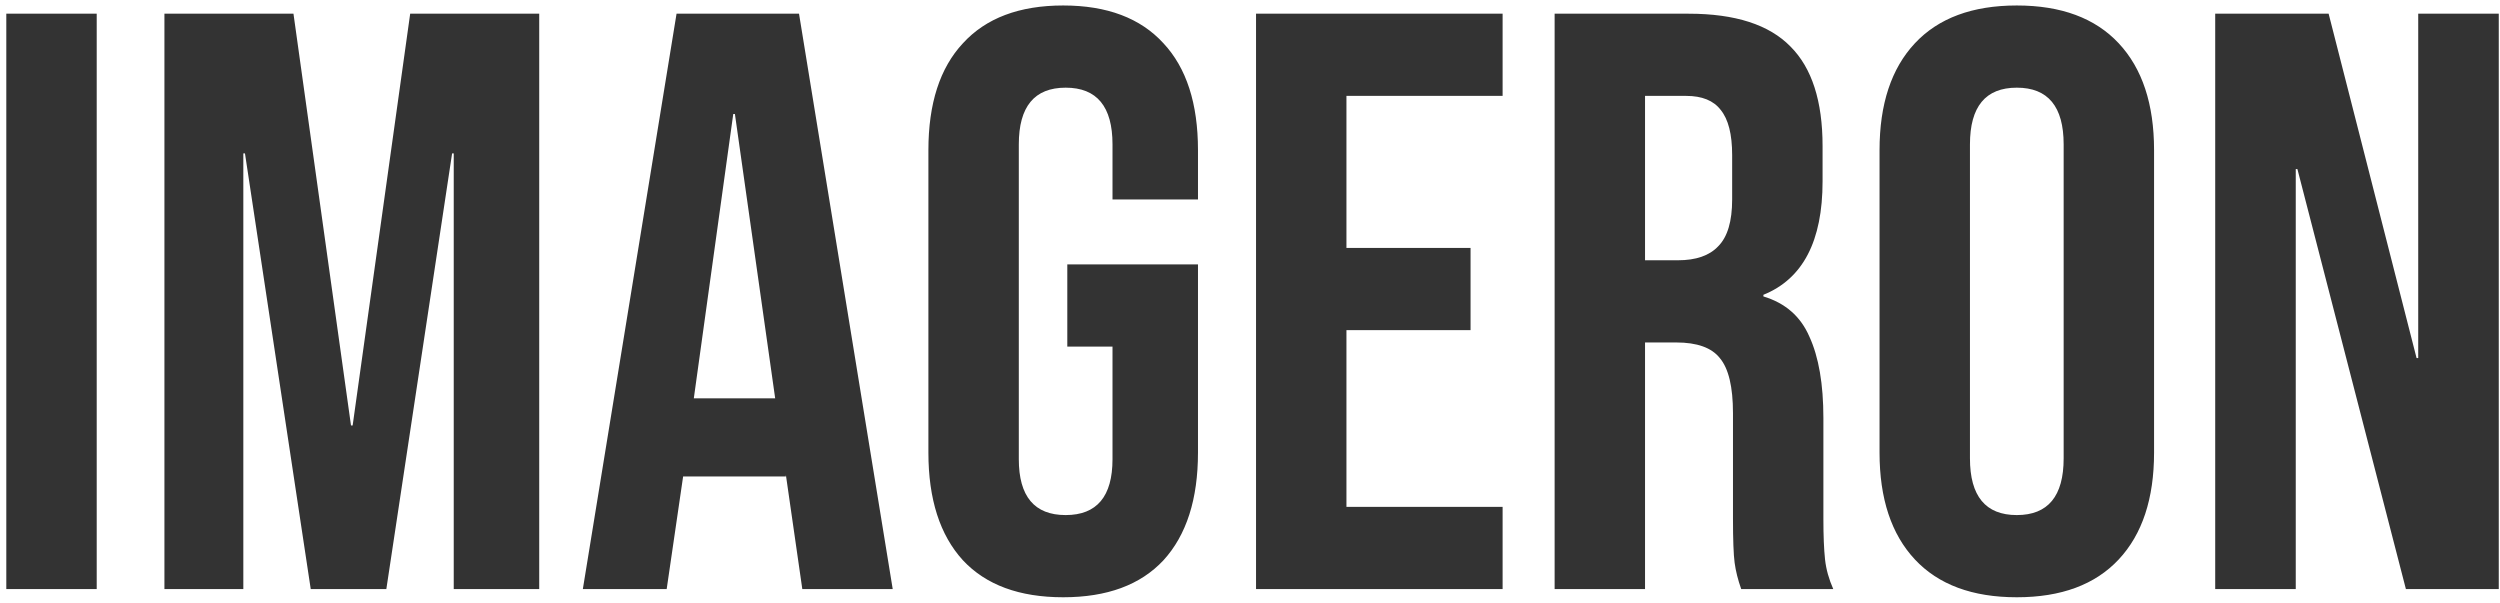
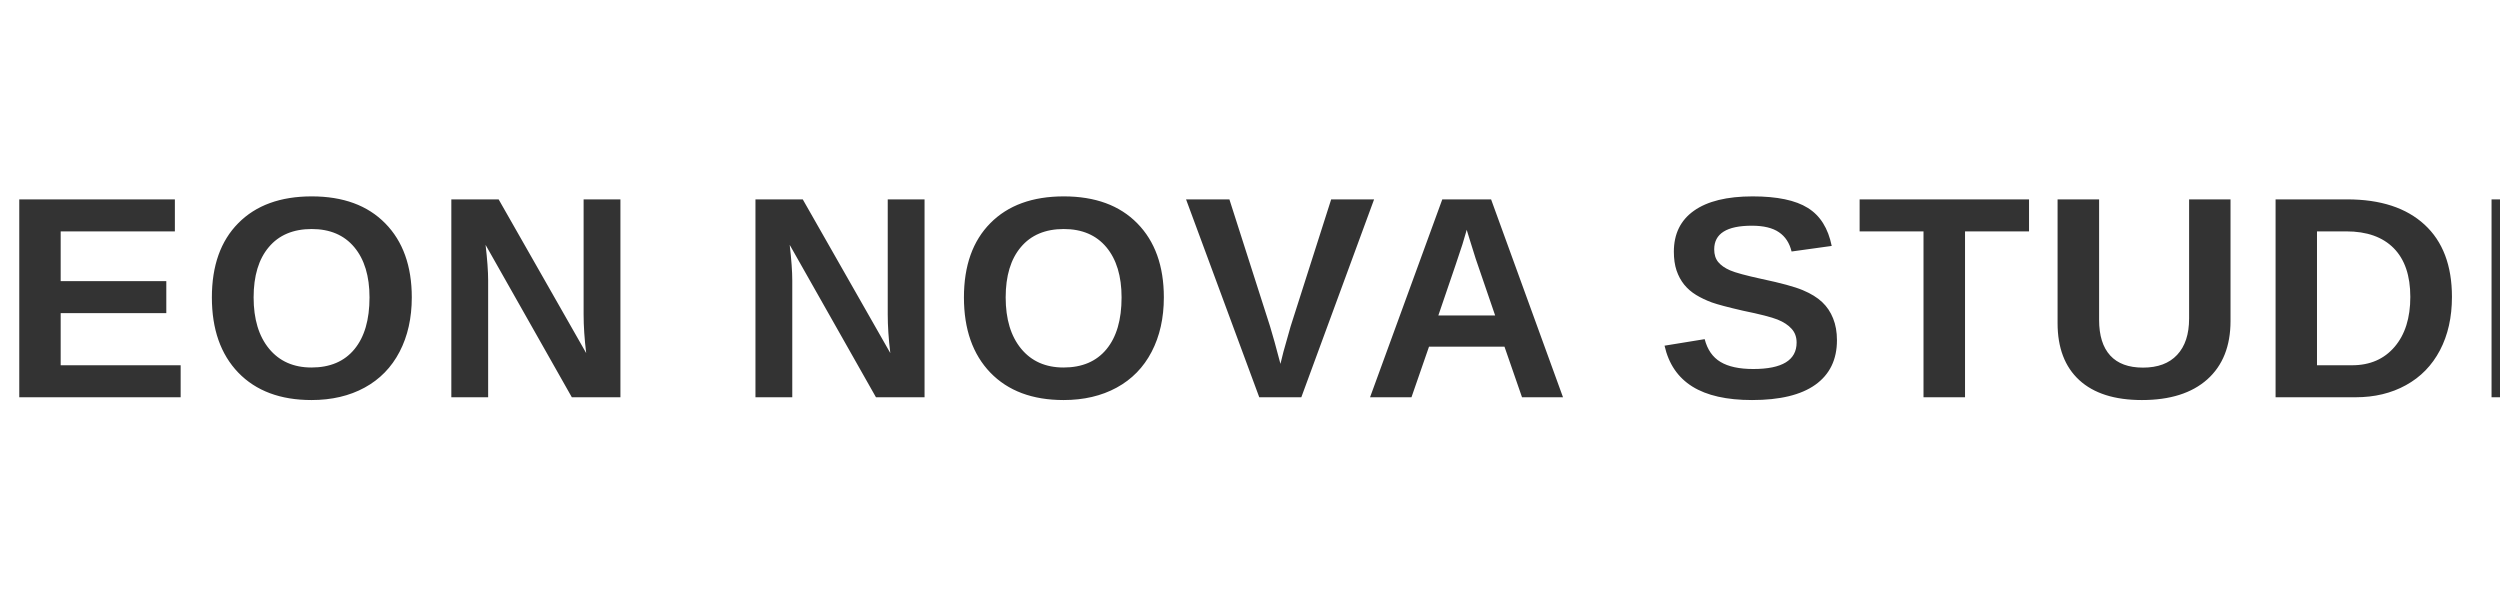
- <svg xmlns="http://www.w3.org/2000/svg" width="365" height="88" viewBox="0 0 365 88" fill="none">
-   <path d="M0.92 2H14.12V86H0.92V2ZM24.006 2H42.846L51.246 62.12H51.486L59.886 2H78.726V86H66.246V22.4H66.006L56.406 86H45.366L35.766 22.4H35.526V86H24.006V2ZM98.776 2H116.656L130.336 86H117.136L114.736 69.32V69.56H99.736L97.336 86H85.096L98.776 2ZM113.176 58.16L107.296 16.64H107.056L101.296 58.16H113.176ZM155.226 87.2C148.826 87.2 143.946 85.4 140.586 81.8C137.226 78.12 135.546 72.88 135.546 66.08V21.92C135.546 15.12 137.226 9.92 140.586 6.32C143.946 2.64 148.826 0.8 155.226 0.8C161.626 0.8 166.506 2.64 169.866 6.32C173.226 9.92 174.906 15.12 174.906 21.92V29.12H162.426V21.08C162.426 15.56 160.146 12.8 155.586 12.8C151.026 12.8 148.746 15.56 148.746 21.08V67.04C148.746 72.48 151.026 75.2 155.586 75.2C160.146 75.2 162.426 72.48 162.426 67.04V50.6H155.826V38.6H174.906V66.08C174.906 72.88 173.226 78.12 169.866 81.8C166.506 85.4 161.626 87.2 155.226 87.2ZM183.381 2H219.381V14H196.581V36.2H214.701V48.2H196.581V74H219.381V86H183.381V2ZM226.975 2H246.535C253.335 2 258.295 3.6 261.415 6.8C264.535 9.92 266.095 14.76 266.095 21.32V26.48C266.095 35.2 263.215 40.72 257.455 43.04V43.28C260.655 44.24 262.895 46.2 264.175 49.16C265.535 52.12 266.215 56.08 266.215 61.04V75.8C266.215 78.2 266.295 80.16 266.455 81.68C266.615 83.12 267.015 84.56 267.655 86H254.215C253.735 84.64 253.415 83.36 253.255 82.16C253.095 80.96 253.015 78.8 253.015 75.68V60.32C253.015 56.48 252.375 53.8 251.095 52.28C249.895 50.76 247.775 50 244.735 50H240.175V86H226.975V2ZM244.975 38C247.615 38 249.575 37.32 250.855 35.96C252.215 34.6 252.895 32.32 252.895 29.12V22.64C252.895 19.6 252.335 17.4 251.215 16.04C250.175 14.68 248.495 14 246.175 14H240.175V38H244.975ZM294.453 87.2C287.973 87.2 283.013 85.36 279.573 81.68C276.133 78 274.413 72.8 274.413 66.08V21.92C274.413 15.2 276.133 10 279.573 6.32C283.013 2.64 287.973 0.8 294.453 0.8C300.933 0.8 305.893 2.64 309.333 6.32C312.773 10 314.493 15.2 314.493 21.92V66.08C314.493 72.8 312.773 78 309.333 81.68C305.893 85.36 300.933 87.2 294.453 87.2ZM294.453 75.2C299.013 75.2 301.293 72.44 301.293 66.92V21.08C301.293 15.56 299.013 12.8 294.453 12.8C289.893 12.8 287.613 15.56 287.613 21.08V66.92C287.613 72.44 289.893 75.2 294.453 75.2ZM323.42 2H339.98L352.82 52.28H353.06V2H364.82V86H351.26L335.42 24.68H335.18V86H323.42V2Z" fill="#333333" />
+ <svg xmlns="http://www.w3.org/2000/svg" width="365" height="88" viewBox="0 0 365 88" fill="none" role="img" aria-label="EON NOVA STUDIOS">
+   <text x="0" y="58" fill="#333333" font-family="'Bebas Neue', 'Arial Narrow', Arial, sans-serif" font-size="42" font-weight="700" letter-spacing="1.2">
+     EON NOVA STUDIOS
+   </text>
</svg>
